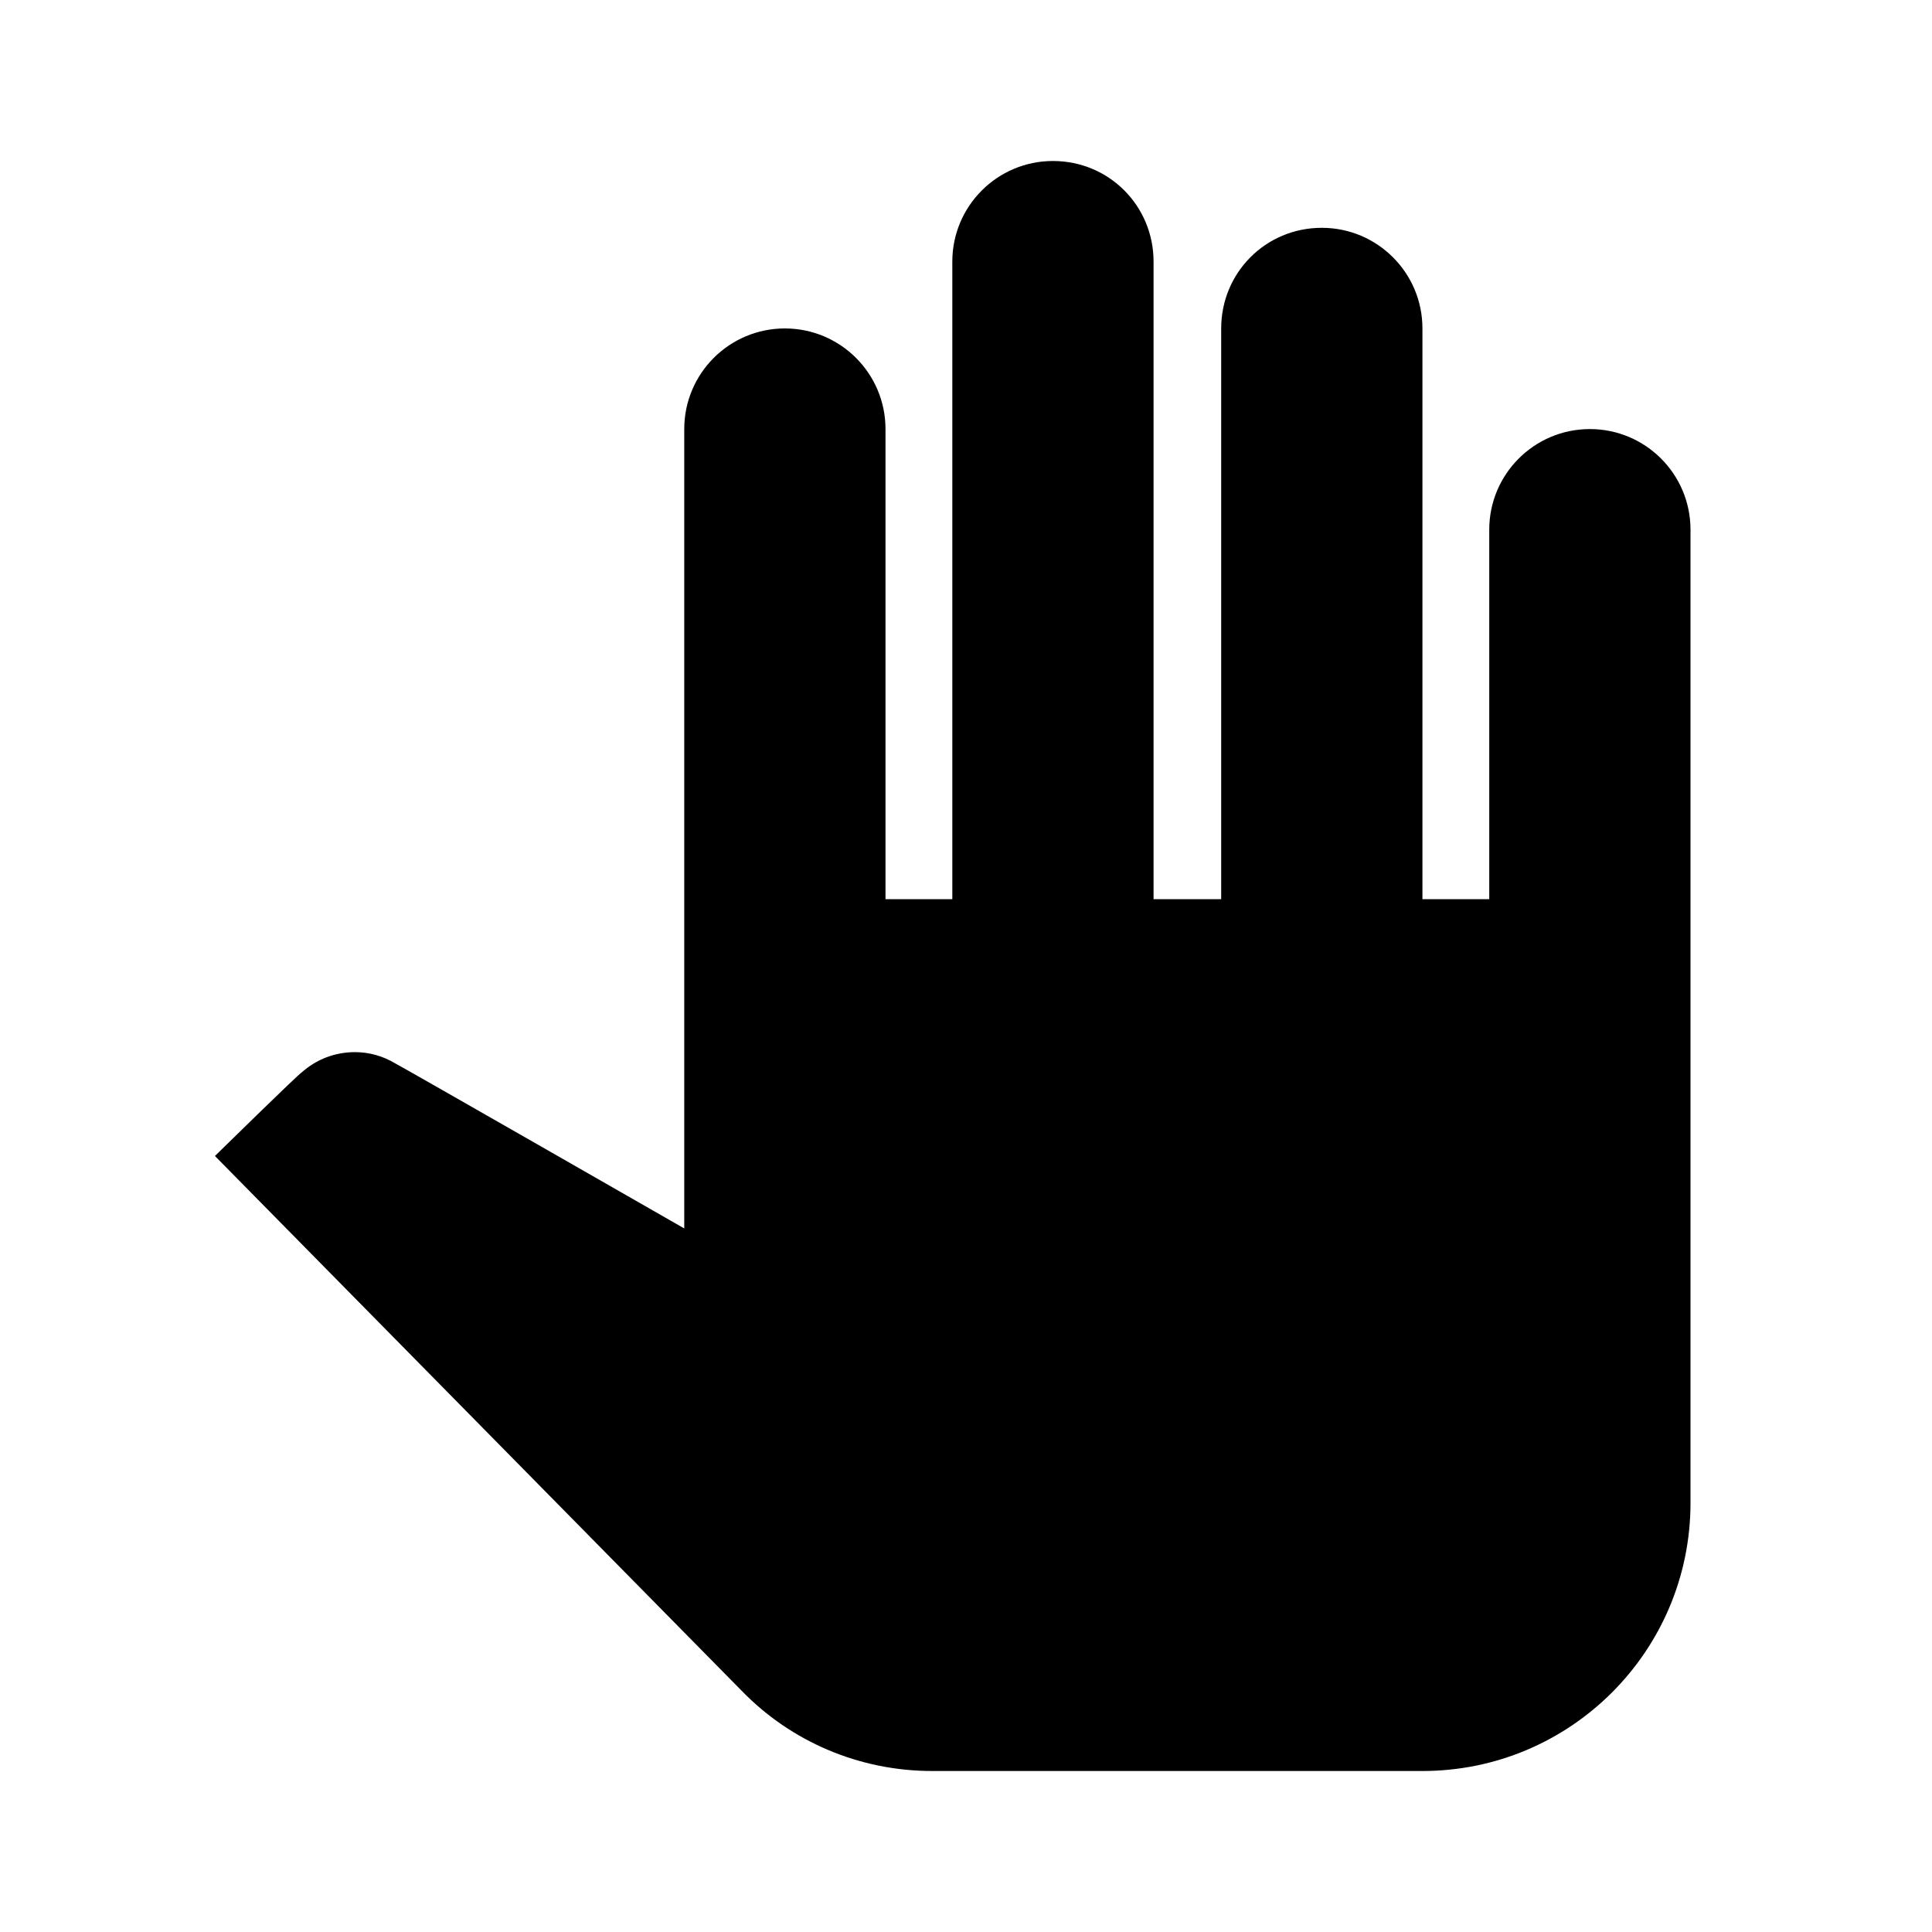
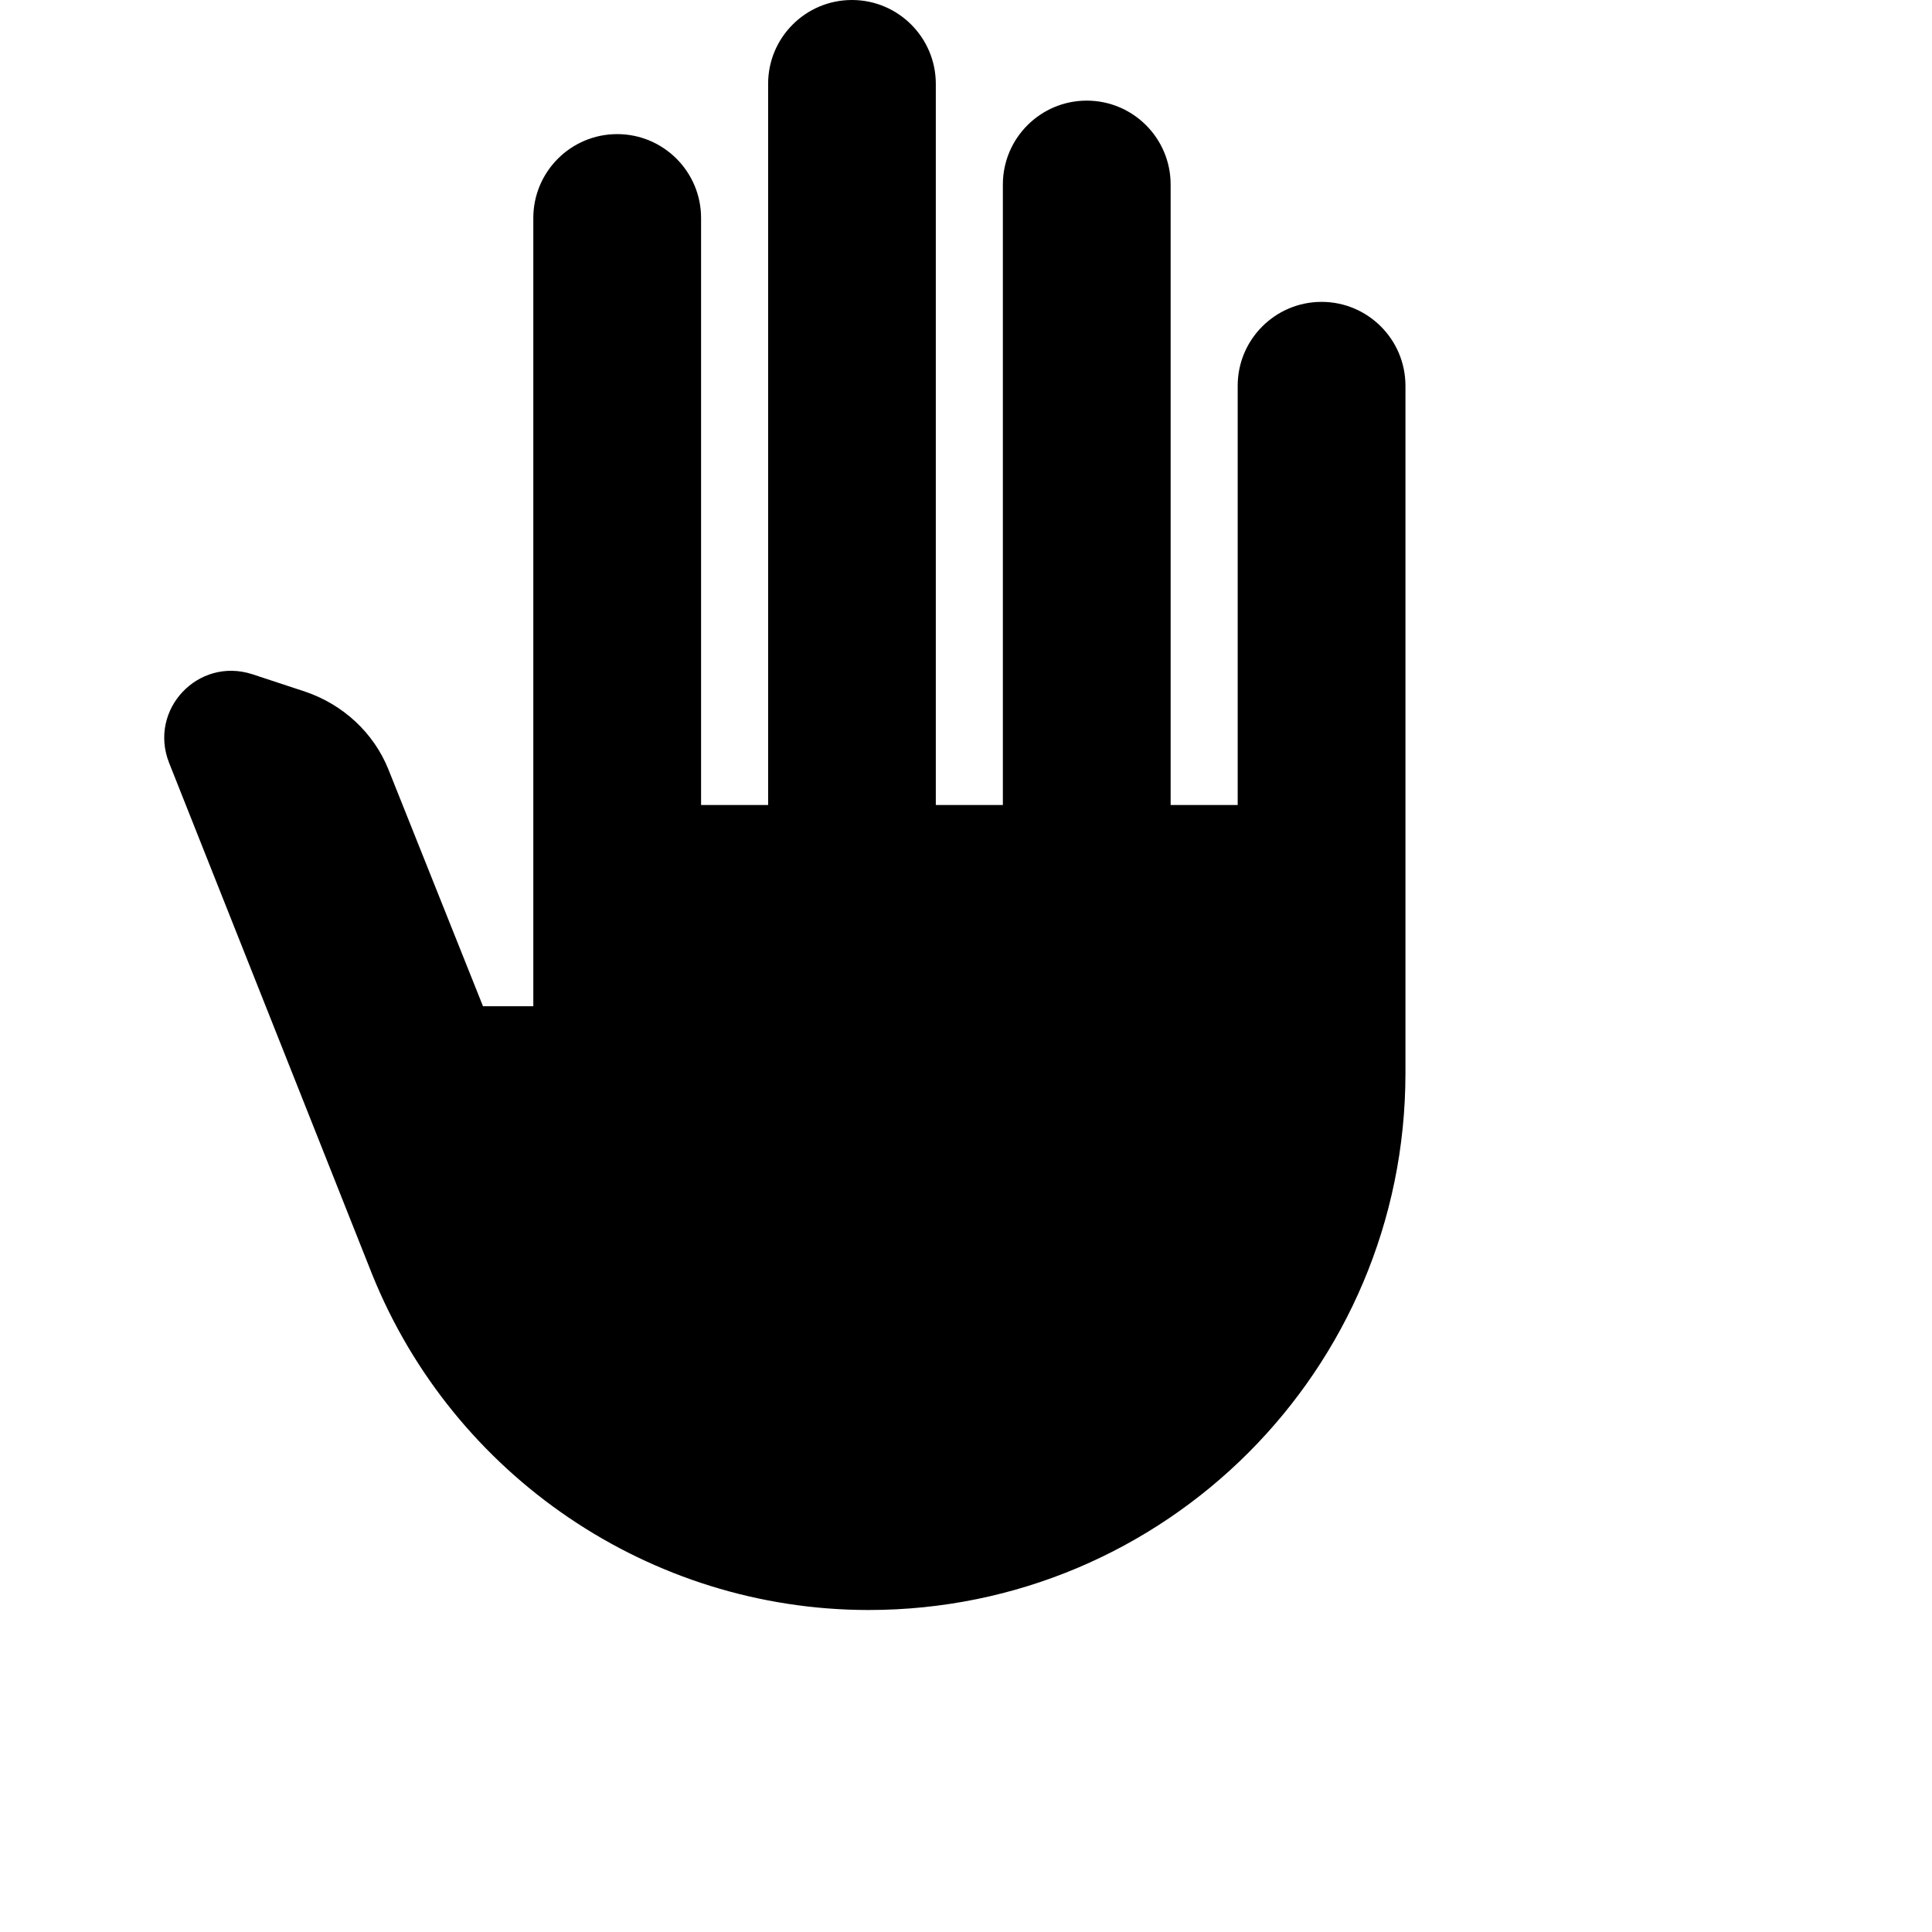
<svg xmlns="http://www.w3.org/2000/svg" version="1.1" width="24" height="24" viewBox="0 0 24 24">
-   <path d="M21,6.58V18.67A3.33,3.33 0 0,1 17.67,22H11.58C10.68,22 9.83,21.64 9.21,21L2.67,14.36C2.67,14.36 3.72,13.33 3.75,13.32C3.93,13.16 4.16,13.07 4.41,13.07C4.59,13.07 4.76,13.12 4.91,13.21C4.94,13.22 8.5,15.26 8.5,15.26V5.33A1.25,1.25 0 0,1 9.75,4.08A1.25,1.25 0 0,1 11,5.33V11.17H11.83V3.25A1.25,1.25 0 0,1 13.08,2C13.78,2 14.33,2.56 14.33,3.25V11.17H15.17V4.08C15.17,3.39 15.72,2.83 16.42,2.83A1.25,1.25 0 0,1 17.67,4.08V11.17H18.5V6.58A1.25,1.25 0 0,1 19.75,5.33A1.25,1.25 0 0,1 21,6.58Z" />
+   <path d="M10.791,20c-2.717,0-5.158-1.667-6.167-4.167L2.1,9.475c-0.258-0.658,0.358-1.317,1.033-1.1l0.658,0.217  C4.258,8.75,4.641,9.1,4.825,9.558L6,12.5h0.625V2.708c0-0.575,0.467-1.042,1.042-1.042s1.042,0.467,1.042,1.042V10h0.833V1.042  C9.541,0.467,10.008,0,10.583,0s1.042,0.467,1.042,1.042V10h0.833V2.292c0-0.575,0.467-1.042,1.042-1.042  c0.575,0,1.042,0.467,1.042,1.042V10h0.833V4.792c0-0.575,0.467-1.042,1.042-1.042c0.575,0,1.042,0.467,1.042,1.042v8.542  C17.458,17.017,14.475,20,10.791,20z" />
</svg>
